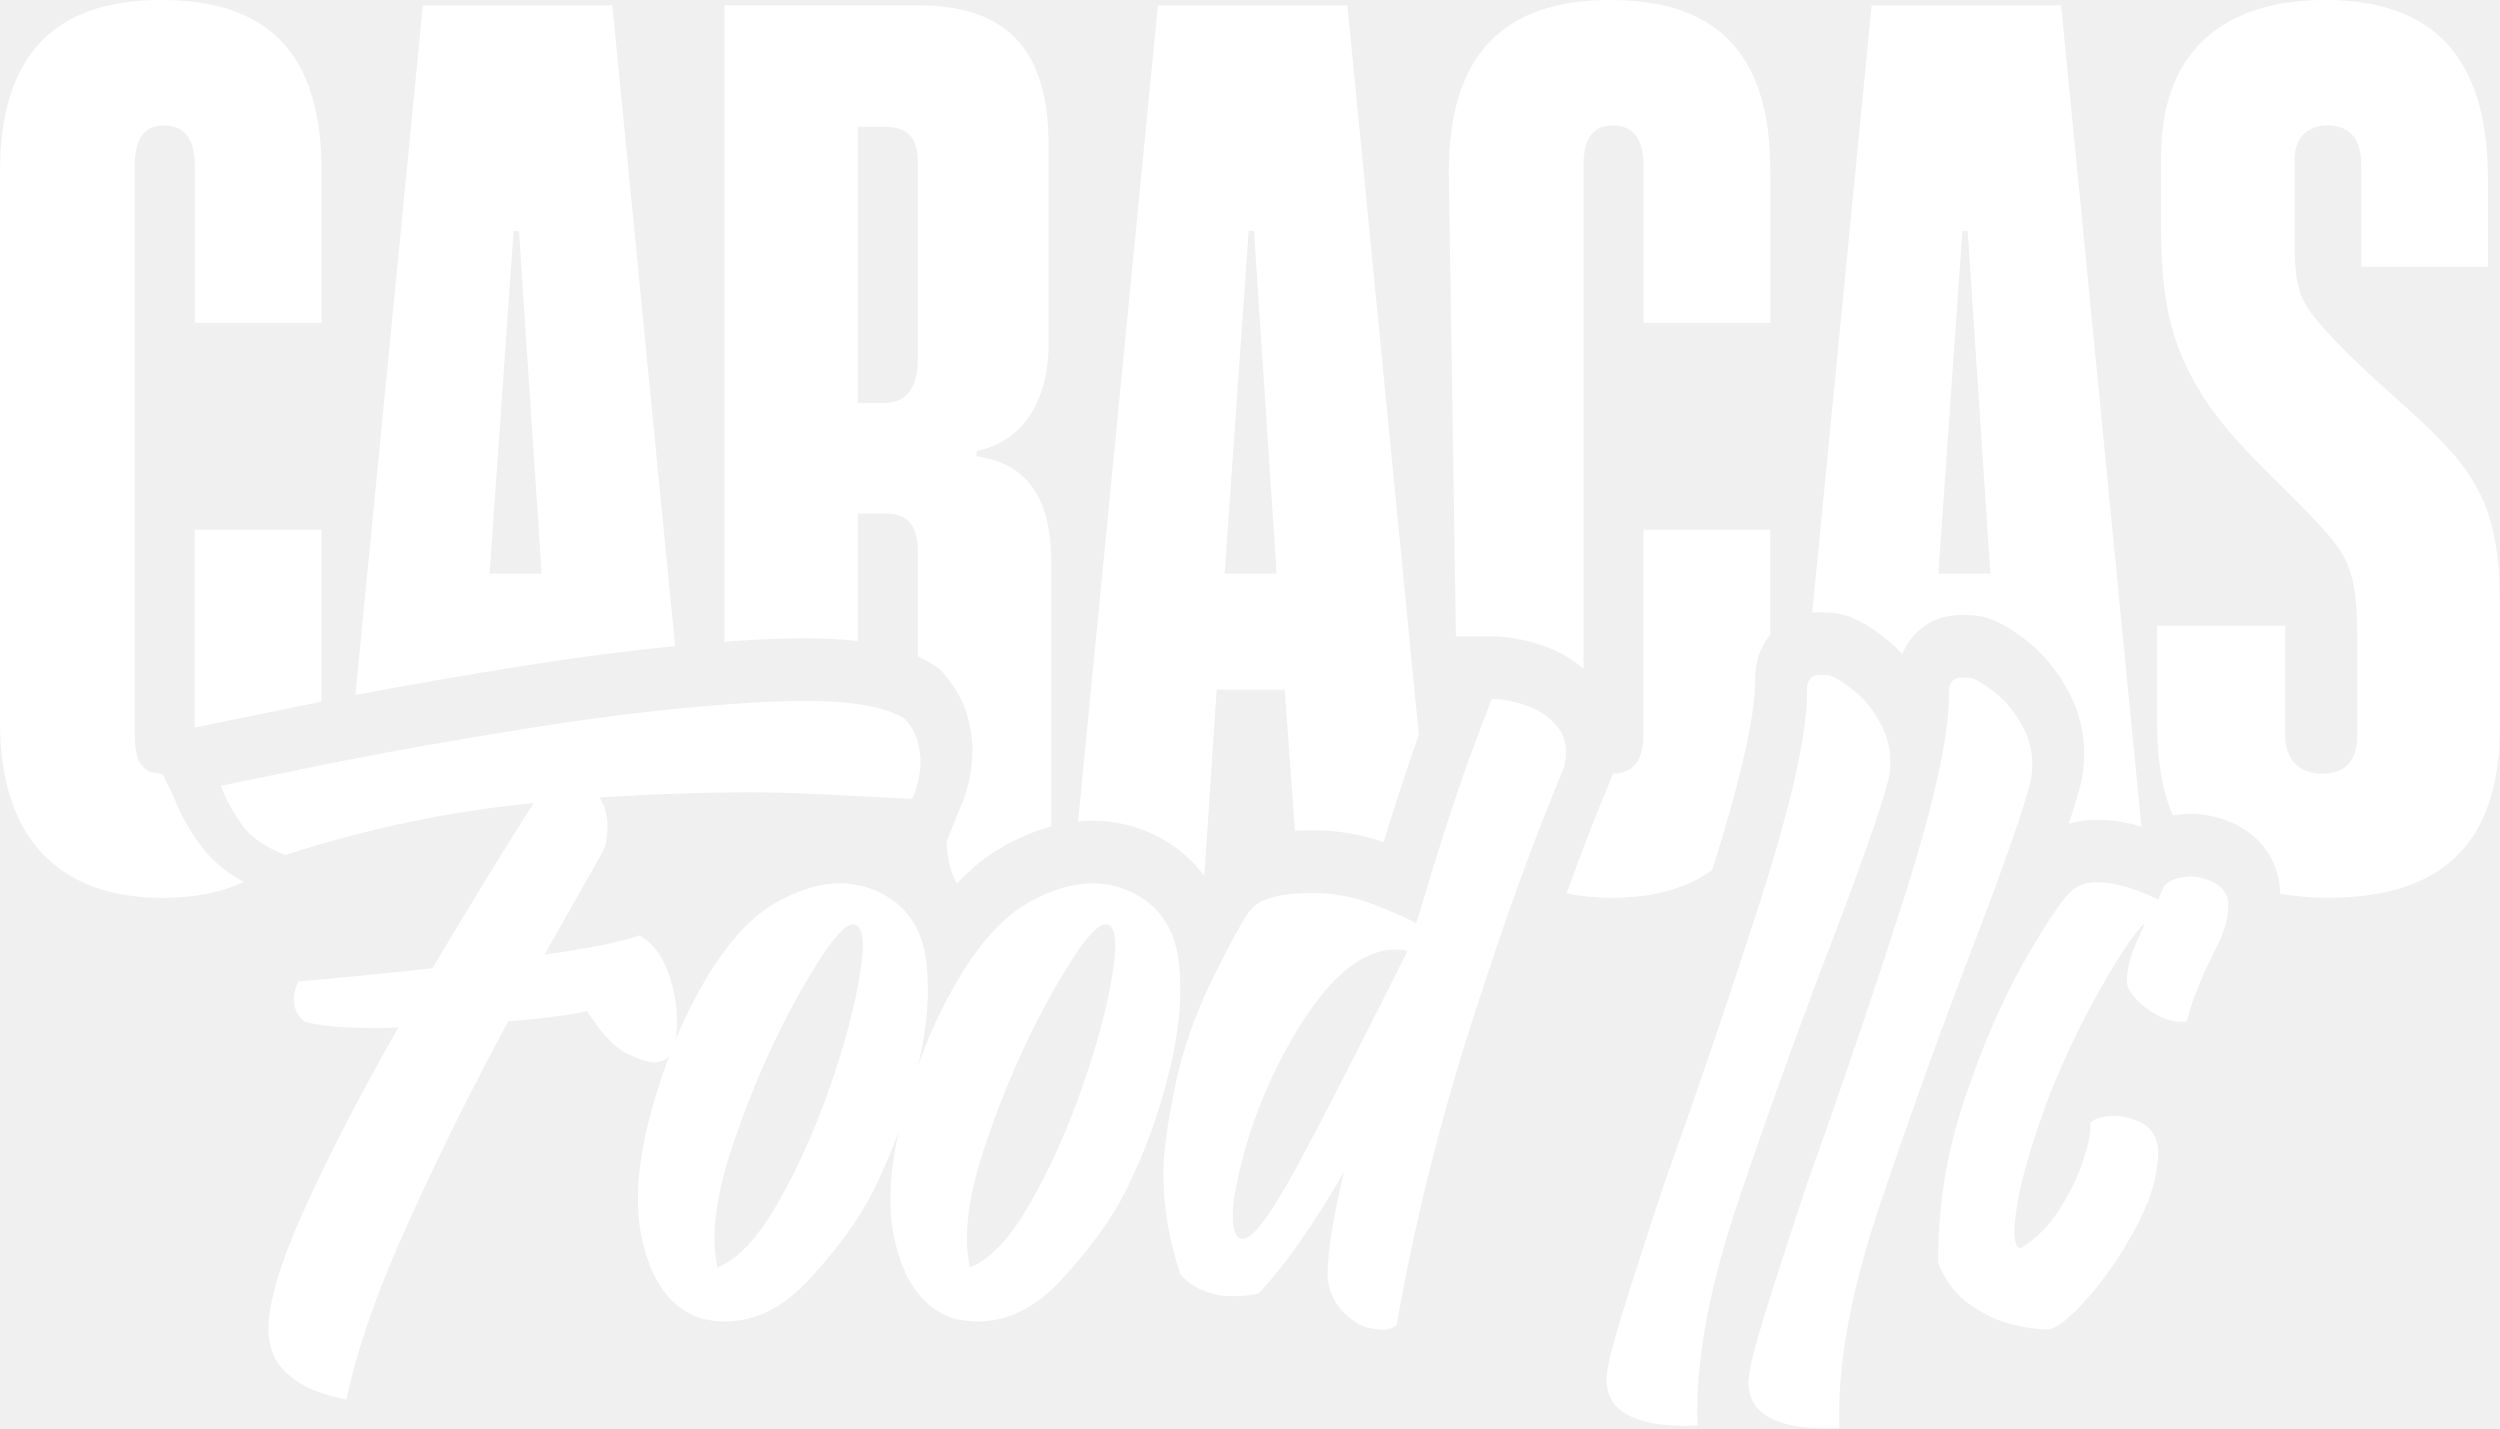
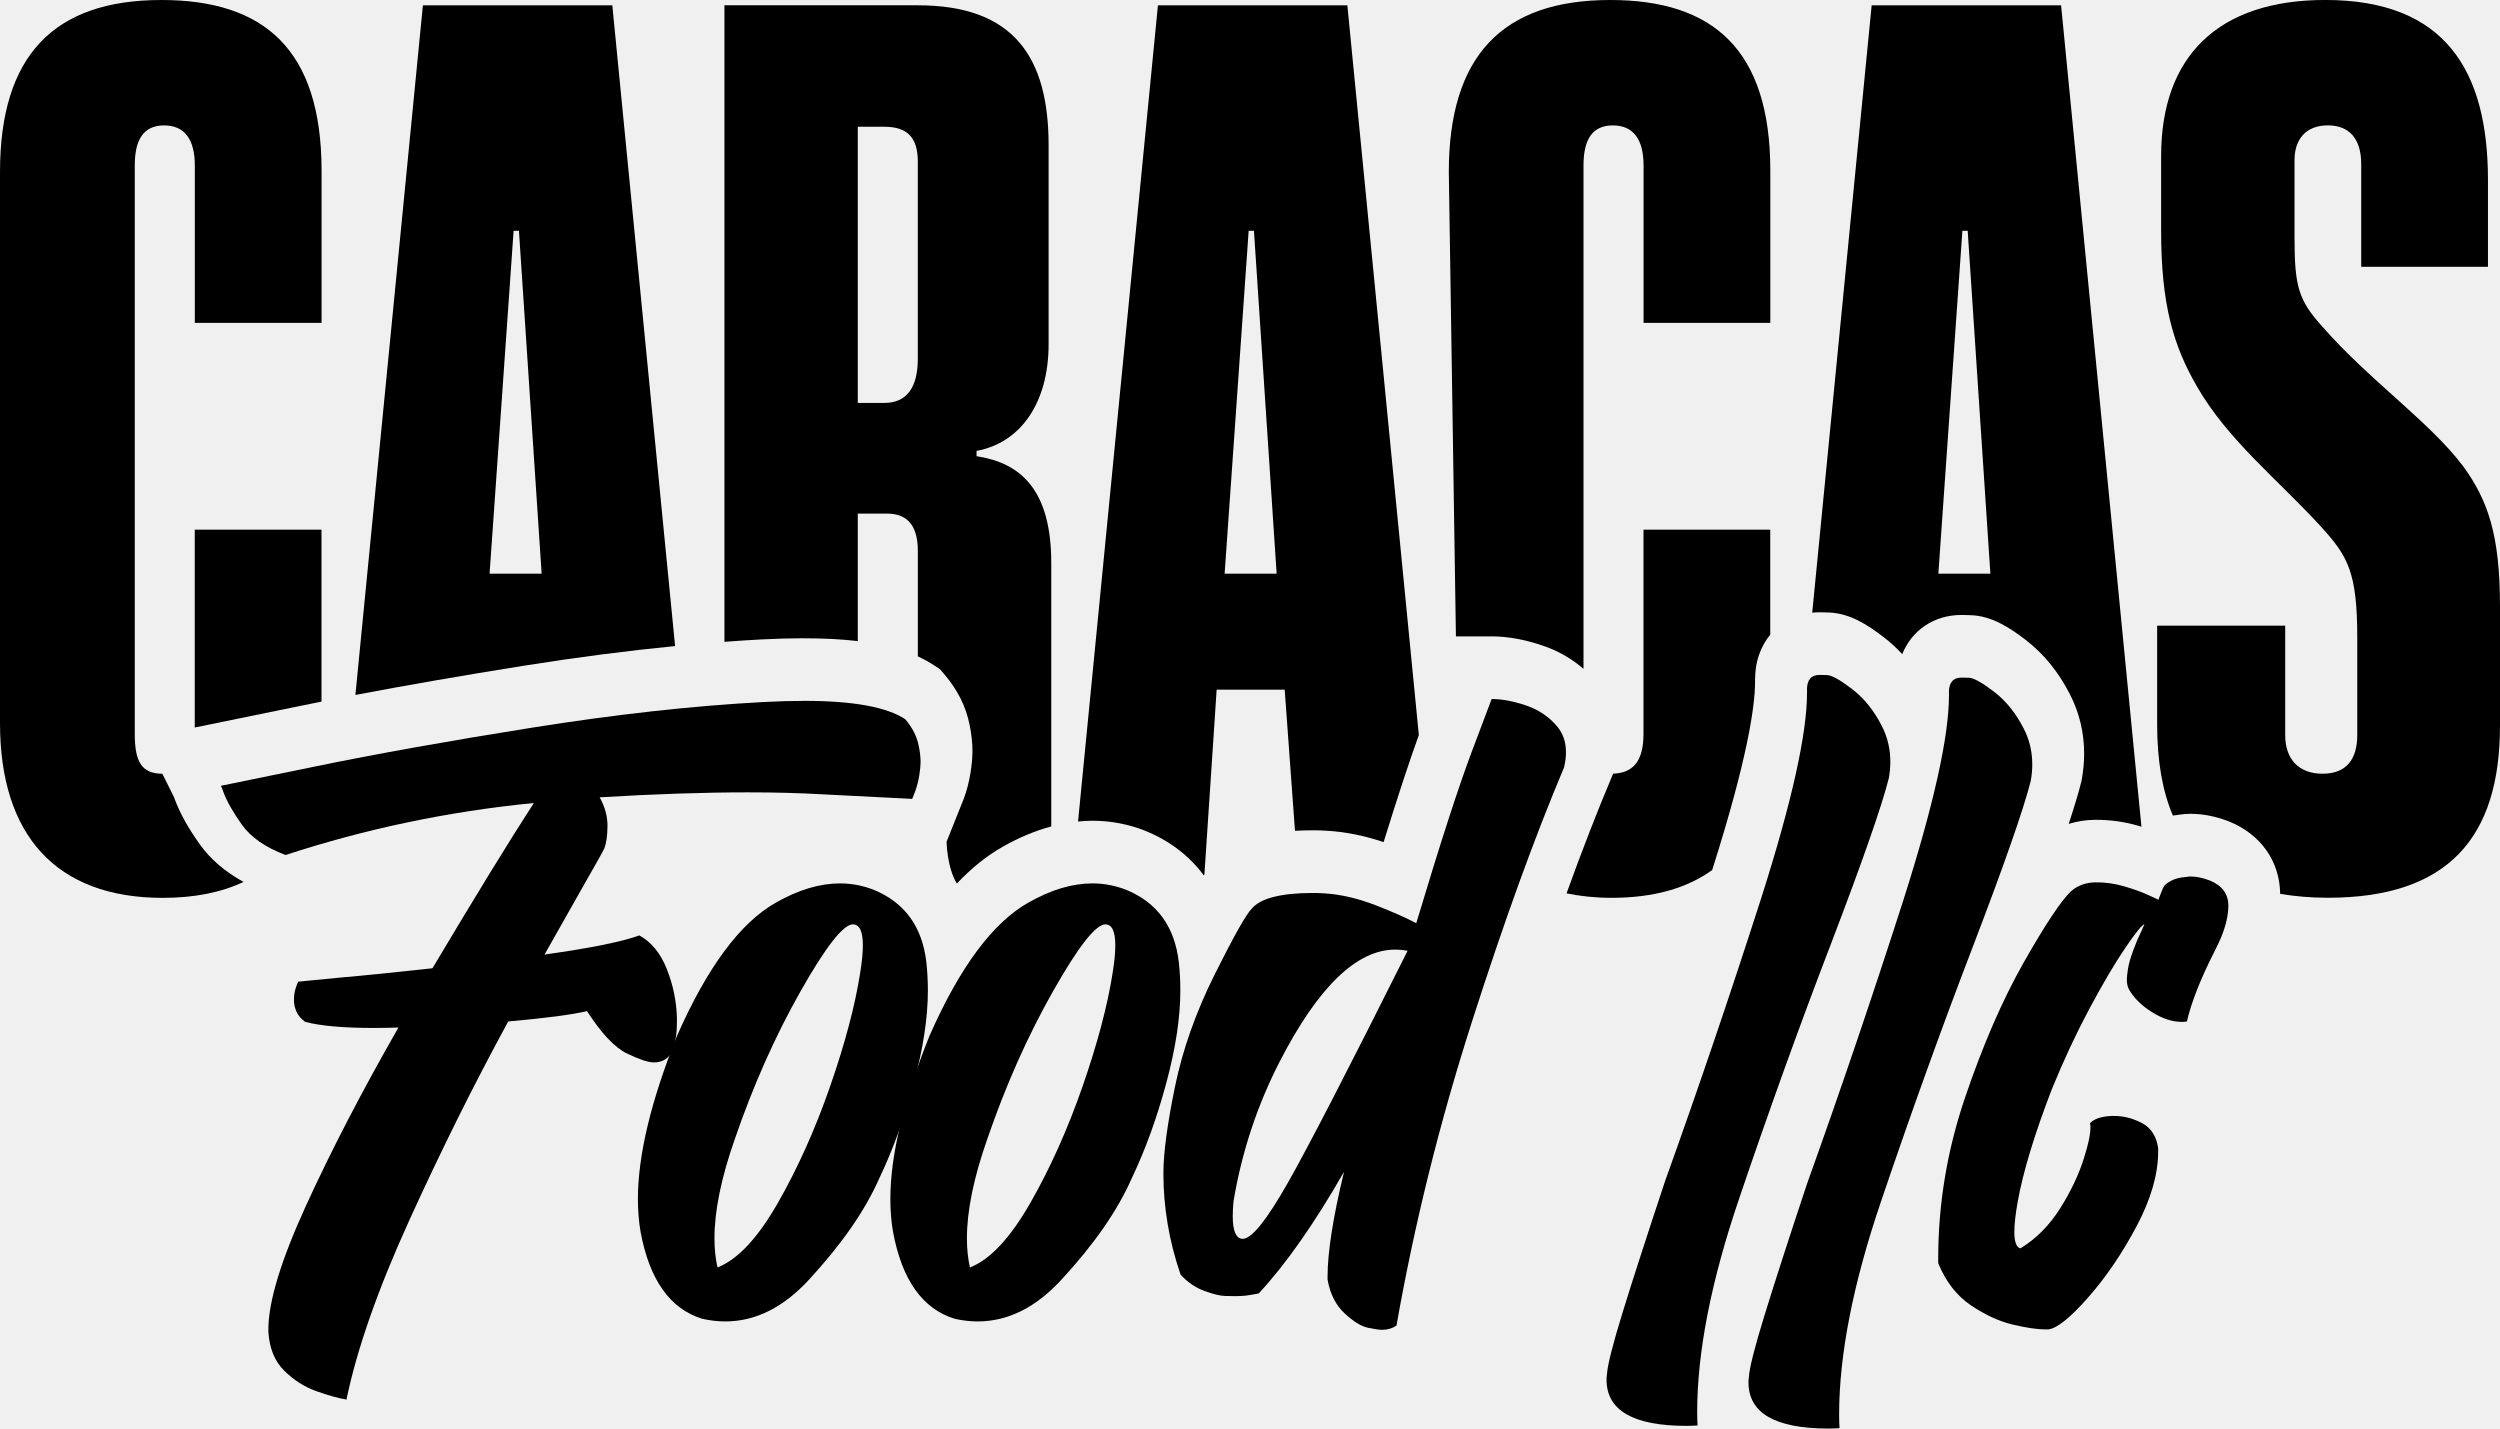
<svg xmlns="http://www.w3.org/2000/svg" id="Capa_2" data-name="Capa 2" viewBox="0 0 689.72 394.12">
  <defs>
    <style>
      .cls-1 {
-         fill: #fff;
+         fill: #000000ff;
        stroke-width: 0px;
      }
    </style>
  </defs>
  <g id="Capa_1-2" data-name="Capa 1">
    <g>
      <path class="cls-1" d="m88.7,193.56v-47.44h-34.97v54.59l30.09-6.16c1.59-.33,3.23-.66,4.87-.98Z" />
      <path class="cls-1" d="m55.11,232.92c-3.24-4.53-5.51-8.64-6.95-12.56l-.14-.4-3.23-6.49c-5.78-.05-7.61-3.36-7.61-11.03V45.64c0-7.36,2.58-11.04,8.1-11.04s8.47,3.68,8.47,11.04v43.43h34.97v-41.96C88.7,13.62,72.88,0,44.53,0,14.72,0,0,15.46,0,47.48v152.01c0,30.92,15.46,48.22,44.9,48.22,8.7,0,16.13-1.48,22.29-4.4-5.08-2.79-9.14-6.26-12.09-10.39Z" />
      <path class="cls-1" d="m168.93,1.47h-52.26l-18.62,190.26c13.9-2.65,29.48-5.35,46.51-8.07,14.48-2.31,28.42-4.11,41.69-5.42L168.93,1.47Zm-33.86,156.79l6.63-94.59h1.47l6.26,94.59h-14.35Z" />
      <path class="cls-1" d="m222,176.1c5.43,0,10.29.26,14.65.77v-35.17h8.1c5.89,0,8.47,3.68,8.47,10.31v29.09c1.58.72,3.05,1.52,4.41,2.41l1.72,1.13,1.33,1.57c3.53,4.16,5.81,8.75,6.79,13.64.55,2.56.82,5.06.82,7.43,0,1.7-.17,3.58-.54,5.93-.4,2.47-1,4.83-1.81,7.03l-4.79,11.98s.11,7.17,2.84,11.53c4.04-4.28,8.27-7.68,12.73-10.19,4.45-2.53,8.9-4.37,13.31-5.56v-72.69c0-20.24-8.47-27.61-20.61-29.45v-1.47c12.15-2.21,19.88-13.25,19.88-29.44v-54.84c0-24.29-9.57-38.65-36.07-38.65h-53.37v175.61c3.37-.25,6.72-.48,9.99-.65,4.34-.22,8.42-.34,12.17-.34Zm14.65-141.13h7.36c6.26,0,9.2,2.95,9.2,9.57v54.47c0,7.73-2.94,12.15-9.2,12.15h-7.36V34.97Z" />
      <path class="cls-1" d="m316.02,229.24l.21.08c6.6,2.73,11.96,6.88,15.89,12.19.06-.08.1-.15.16-.23l3.38-51h18.77l2.84,38.93c1.79-.11,3.52-.14,5.11-.14,1.28,0,2.6.05,3.98.14,5,.32,10.16,1.36,15.36,3.12,3.86-12.44,7.06-22.2,9.72-29.54L371.72,1.47h-52.26l-22.04,225.18c1.32-.13,2.64-.22,3.96-.22,5.03,0,9.96.94,14.65,2.8Zm28.46-165.56h1.47l6.26,94.59h-14.35l6.63-94.59Z" />
      <path class="cls-1" d="m484.21,187.34c0-4.83,1.55-9.06,4.18-12.24v-28.98h-34.97v56.31c0,7.51-2.8,10.82-8.37,11.01l-.38.9c-4.03,9.53-8.2,20.28-12.48,32.13,3.82.78,7.92,1.23,12.39,1.23,11.49,0,20.75-2.58,27.79-7.67,9.77-30.74,11.83-45.23,11.83-51.95v-.74Z" />
      <path class="cls-1" d="m411.56,175.57c4.37,0,9.11.86,14.1,2.56,4.24,1.44,7.98,3.6,11.21,6.4V45.64c0-7.36,2.58-11.04,8.1-11.04s8.47,3.68,8.47,11.04v43.43h34.97v-41.96c0-33.49-15.83-47.11-44.17-47.11-29.81,0-44.53,15.46-44.53,47.48l1.96,128.09h9.9Z" />
      <path class="cls-1" d="m504.46,168.98c5.79.16,10.74,3.36,15.22,6.8,1.83,1.4,3.53,2.97,5.12,4.69,2.64-6.55,8.72-10.81,16.36-10.81.08,0,.9.02,2.45.06,5.79.16,10.74,3.36,15.22,6.8,5,3.83,9.13,8.91,12.28,15.11,2.57,5.03,3.88,10.52,3.88,16.3,0,2.32-.22,4.71-.65,7.09l-.09.48-.12.47c-.73,2.91-1.87,6.69-3.4,11.33,2.27-.7,4.67-1.09,7.17-1.12h.55c3.9,0,7.81.56,11.63,1.68.24.07.48.14.72.22L568.63,1.47h-52.26l-16.4,167.56c.67-.07,1.35-.11,2.04-.11.08,0,.9.02,2.45.06Zm36.93-105.31h1.47l6.26,94.59h-14.35l6.63-94.59Z" />
      <path class="cls-1" d="m679.41,128.45c-9.2-12.15-25.76-23.56-38.65-38.28-6.63-7.36-7.73-11.04-7.73-24.66v-21.35c0-5.52,2.94-9.57,9.2-9.57,5.89,0,9.2,3.68,9.2,10.67v28.34h34.97v-23.92c0-30.18-11.78-49.69-44.9-49.69-29.45,0-45.27,15.46-45.27,43.06v20.61c0,20.24,3.31,31.65,9.94,43.06,8.47,14.72,22.45,25.76,34.23,38.65,7.36,8.1,9.94,12.51,9.94,30.55v26.87c0,6.63-2.95,10.67-9.57,10.67s-10.31-4.05-10.31-10.67v-30.18h-35.33v27.23c0,9.92,1.41,18.31,4.35,25.17.64-.1,1.27-.21,1.95-.28.96-.14,1.95-.21,2.95-.21,3.24,0,6.65.65,10.14,1.94l.36.14c8.82,3.53,14.08,10.99,14.19,20,4.02.69,8.37,1.08,13.17,1.08,33.13,0,47.48-16.56,47.48-47.48v-32.76c0-19.88-3.31-29.45-10.31-39.01Z" />
      <path class="cls-1" d="m249.76,198.44c1.97,2.32,3.2,4.75,3.69,7.28.35,1.62.53,3.13.53,4.54,0,.92-.12,2.15-.37,3.7-.25,1.55-.62,2.99-1.11,4.33l-.84,2.11-25.01-1.27c-6.19-.35-12.95-.53-20.26-.53-12.17,0-25.82.46-40.95,1.37,1.48,2.67,2.2,5.35,2.16,8.02-.04,2.67-.33,4.71-.9,6.12-.35.78-2.04,3.8-5.07,9.08-2.95,5.21-6.75,11.93-11.4,20.16,12.59-1.76,21.32-3.52,26.17-5.28,3.31,1.83,5.82,4.91,7.55,9.23,1.72,4.33,2.65,8.78,2.8,13.35v1.27c0,3.87-.56,6.83-1.69,8.87-1.13,1.55-2.67,2.32-4.64,2.32-1.55,0-4.01-.81-7.39-2.43-3.38-1.62-7.07-5.52-11.08-11.72-4.22.99-11.47,1.94-21.74,2.85-9.5,17.45-18.59,35.73-27.28,54.83-8.69,19.1-14.48,35.62-17.36,49.55-.07-.07-.14-.11-.21-.11-2.11-.35-4.8-1.11-8.07-2.27-3.27-1.16-6.23-3.04-8.87-5.65-2.64-2.6-4.1-6.19-4.38-10.76v-.63c0-7.67,3.5-19.14,10.5-34.41,7-15.27,15.46-31.56,25.38-48.87-2.39.07-4.64.11-6.75.11-8.44,0-14.78-.56-19-1.69-1.13-.85-1.92-1.78-2.37-2.8-.46-1.02-.69-2.02-.69-3.01v-.63c0-.7.09-1.41.26-2.11.18-.7.37-1.3.58-1.79l.32-.74,10.87-1.06c7.25-.63,15.97-1.51,26.17-2.64,11.82-19.84,21.14-35.04,27.97-45.59-23.57,2.32-46.4,7.11-68.5,14.35-5.56-2.11-9.57-4.89-12.03-8.34-2.46-3.45-4.19-6.51-5.17-9.18-.21-.63-.42-1.16-.63-1.58l25.75-5.28c17.1-3.52,37.13-7.11,60.11-10.76,22.97-3.66,44.24-6.02,63.8-7.07,4.08-.21,7.88-.32,11.4-.32,13.37,0,22.62,1.69,27.76,5.07Z" />
      <path class="cls-1" d="m241.11,245.51c8.51,3.52,13.33,10.17,14.46,19.95.28,2.53.42,5.14.42,7.81,0,7.46-1.3,16.01-3.91,25.65-2.6,9.64-5.77,18.36-9.5,26.17-3.87,8.8-10.27,18.05-19.21,27.76-7.11,7.81-14.88,11.72-23.32,11.72-2.04,0-4.15-.25-6.33-.74-8.87-2.74-14.53-10.73-16.99-23.96-.49-2.81-.74-5.84-.74-9.08,0-12.03,3.59-27.02,10.77-44.96,8.37-19,17.48-31.28,27.33-36.83,6.19-3.52,12.07-5.28,17.63-5.28,3.24,0,6.37.6,9.39,1.79Zm-43.17,104.17c5.56-2.18,11.1-8.09,16.62-17.73,5.52-9.64,10.34-20.39,14.46-32.24,4.12-11.85,6.88-22.29,8.29-31.29.49-3.02.74-5.56.74-7.6,0-3.87-.92-5.8-2.74-5.8-2.67,0-7.51,6.19-14.51,18.57-7,12.39-13.03,25.96-18.1,40.74-3.73,10.62-5.59,19.74-5.59,27.33,0,2.89.28,5.56.84,8.02Z" />
      <path class="cls-1" d="m310.76,245.51c8.51,3.52,13.33,10.17,14.46,19.95.28,2.53.42,5.14.42,7.81,0,7.46-1.3,16.01-3.91,25.65-2.6,9.64-5.77,18.36-9.5,26.17-3.87,8.8-10.27,18.05-19.21,27.76-7.11,7.81-14.88,11.72-23.32,11.72-2.04,0-4.15-.25-6.33-.74-8.87-2.74-14.53-10.73-16.99-23.96-.49-2.81-.74-5.84-.74-9.08,0-12.03,3.59-27.02,10.77-44.96,8.37-19,17.48-31.28,27.33-36.83,6.19-3.52,12.07-5.28,17.63-5.28,3.24,0,6.37.6,9.39,1.79Zm-43.17,104.17c5.56-2.18,11.1-8.09,16.62-17.73,5.52-9.64,10.34-20.39,14.46-32.24,4.12-11.85,6.88-22.29,8.29-31.29.49-3.02.74-5.56.74-7.6,0-3.87-.92-5.8-2.74-5.8-2.67,0-7.51,6.19-14.51,18.57-7,12.39-13.03,25.96-18.1,40.74-3.73,10.62-5.59,19.74-5.59,27.33,0,2.89.28,5.56.84,8.02Z" />
      <path class="cls-1" d="m411.56,192.85c2.81,0,5.98.6,9.5,1.79,3.52,1.2,6.4,3.17,8.65,5.91,1.55,1.9,2.32,4.22,2.32,6.97,0,1.34-.18,2.74-.53,4.22-8.09,19.14-16.59,42.6-25.49,70.39-8.9,27.79-15.81,55.66-20.74,83.59-1.13.77-2.46,1.16-4.01,1.16-.78,0-2.08-.19-3.91-.58-1.83-.39-3.96-1.71-6.39-3.96-2.43-2.25-3.99-5.35-4.7-9.29v-.84c0-6.76,1.51-16.39,4.54-28.92-8.23,14.35-16.08,25.54-23.54,33.56l-2.32.42c-1.2.21-2.64.32-4.33.32-.42,0-1.3-.02-2.64-.05-1.34-.03-3.22-.49-5.65-1.37-2.43-.88-4.63-2.37-6.6-4.48-3.17-9.22-4.75-18.54-4.75-27.97,0-5.56,1.06-13.49,3.17-23.8,2.11-10.31,5.8-20.74,11.08-31.29,5.28-10.55,8.65-16.53,10.13-17.94,2.39-2.88,8.06-4.33,16.99-4.33.98,0,2,.04,3.06.11,4.5.28,9.16,1.36,13.98,3.22,4.82,1.87,8.6,3.54,11.35,5.01,6.54-21.81,11.64-37.57,15.3-47.28l5.49-14.56Zm-56.25,133.46c5.84-10.31,16.85-31.64,33.03-64.01-1.13-.21-2.25-.32-3.38-.32-10.7,0-21.35,10.34-31.98,31.03-6.19,12.1-10.41,24.91-12.67,38.42-.14,1.55-.21,2.92-.21,4.12,0,4.01.88,6.09,2.64,6.23h.11c2.46,0,6.61-5.15,12.45-15.46Z" />
      <path class="cls-1" d="m537.68,191.06c0-2.74,1.16-4.12,3.48-4.12.07,0,.76.02,2.06.05,1.3.04,3.6,1.32,6.91,3.85,3.31,2.53,6.05,5.95,8.23,10.24,1.55,3.03,2.32,6.3,2.32,9.82,0,1.48-.14,2.99-.42,4.54-1.97,7.81-7.32,23.11-16.04,45.91-8.51,22.16-16.92,45.49-25.22,69.97-7.74,22.73-11.61,42.39-11.61,59,0,1.27.04,2.5.11,3.69-1.06.07-2.08.11-3.06.11-14.71,0-22.06-4.26-22.06-12.77,0-.42.04-.88.11-1.37.14-2.53,1.58-8.25,4.33-17.15,2.74-8.9,6.65-20.98,11.72-36.25,9.22-25.68,18.08-51.78,26.6-78.31,8.37-26.31,12.56-45.13,12.56-56.46v-.74Z" />
      <path class="cls-1" d="m498.52,190.32c0-2.74,1.16-4.12,3.48-4.12.07,0,.76.02,2.06.05,1.3.04,3.6,1.32,6.91,3.85,3.31,2.53,6.05,5.95,8.23,10.24,1.55,3.03,2.32,6.3,2.32,9.82,0,1.48-.14,2.99-.42,4.54-1.97,7.81-7.32,23.11-16.04,45.91-8.51,22.16-16.92,45.49-25.22,69.97-7.74,22.73-11.61,42.39-11.61,59,0,1.27.04,2.5.11,3.69-1.06.07-2.08.11-3.06.11-14.71,0-22.06-4.26-22.06-12.77,0-.42.04-.88.11-1.37.14-2.53,1.58-8.25,4.33-17.15,2.74-8.9,6.65-20.98,11.72-36.25,9.22-25.68,18.08-51.78,26.6-78.31,8.37-26.31,12.56-45.13,12.56-56.46v-.74Z" />
      <path class="cls-1" d="m595.51,248.26l.11-.42c.07-.21.19-.53.37-.95.18-.42.33-.83.48-1.21.14-.39.32-.76.53-1.11.21-.42.84-.93,1.9-1.53s2.5-.97,4.33-1.11c.35-.07.74-.11,1.16-.11,1.55,0,3.27.35,5.17,1.06,3.52,1.41,5.26,3.78,5.22,7.12-.04,3.34-1.14,7.16-3.32,11.45l-.63,1.27c-3.8,7.53-6.3,13.9-7.49,19.1-.49.07-.95.11-1.37.11-2.67,0-5.45-.91-8.34-2.74-2.89-1.83-5-3.94-6.33-6.33-.35-.7-.53-1.58-.53-2.64,0-.63.11-1.62.32-2.96.21-1.34.69-3.01,1.42-5.01.74-2.01,1.46-3.71,2.16-5.12l.95-2.11c-.63.07-2.39,2.23-5.28,6.49-2.89,4.26-6.17,9.83-9.87,16.73-3.69,6.9-7.16,14.32-10.4,22.27-4.79,12.45-7.92,22.76-9.39,30.92-.63,3.52-.95,6.33-.95,8.44,0,2.74.56,4.26,1.69,4.54,4.36-2.67,8.02-6.37,10.98-11.08,2.95-4.71,5.14-9.32,6.54-13.83,1.2-3.73,1.79-6.58,1.79-8.55,0-.42-.04-.77-.11-1.06,1.06-1.2,3.02-1.86,5.91-2.01h.84c2.53,0,5.05.65,7.55,1.95,2.5,1.3,3.99,3.61,4.49,6.91v.95c0,6.26-1.99,13.14-5.96,20.63-3.98,7.49-8.43,14.04-13.35,19.63-4.93,5.59-8.58,8.53-10.98,8.81h-.95c-2.18,0-5.14-.44-8.86-1.32-3.73-.88-7.56-2.64-11.5-5.28-3.94-2.64-6.97-6.52-9.08-11.66v-1.27c0-15.06,2.46-29.85,7.39-44.38,4.92-14.53,10.34-27,16.25-37.41,5.91-10.41,10.24-16.92,12.98-19.53,1.83-1.62,4.08-2.44,6.76-2.48,2.67-.04,5.33.33,7.97,1.11,2.64.78,4.87,1.58,6.7,2.43l2.74,1.27Z" />
    </g>
  </g>
</svg>
